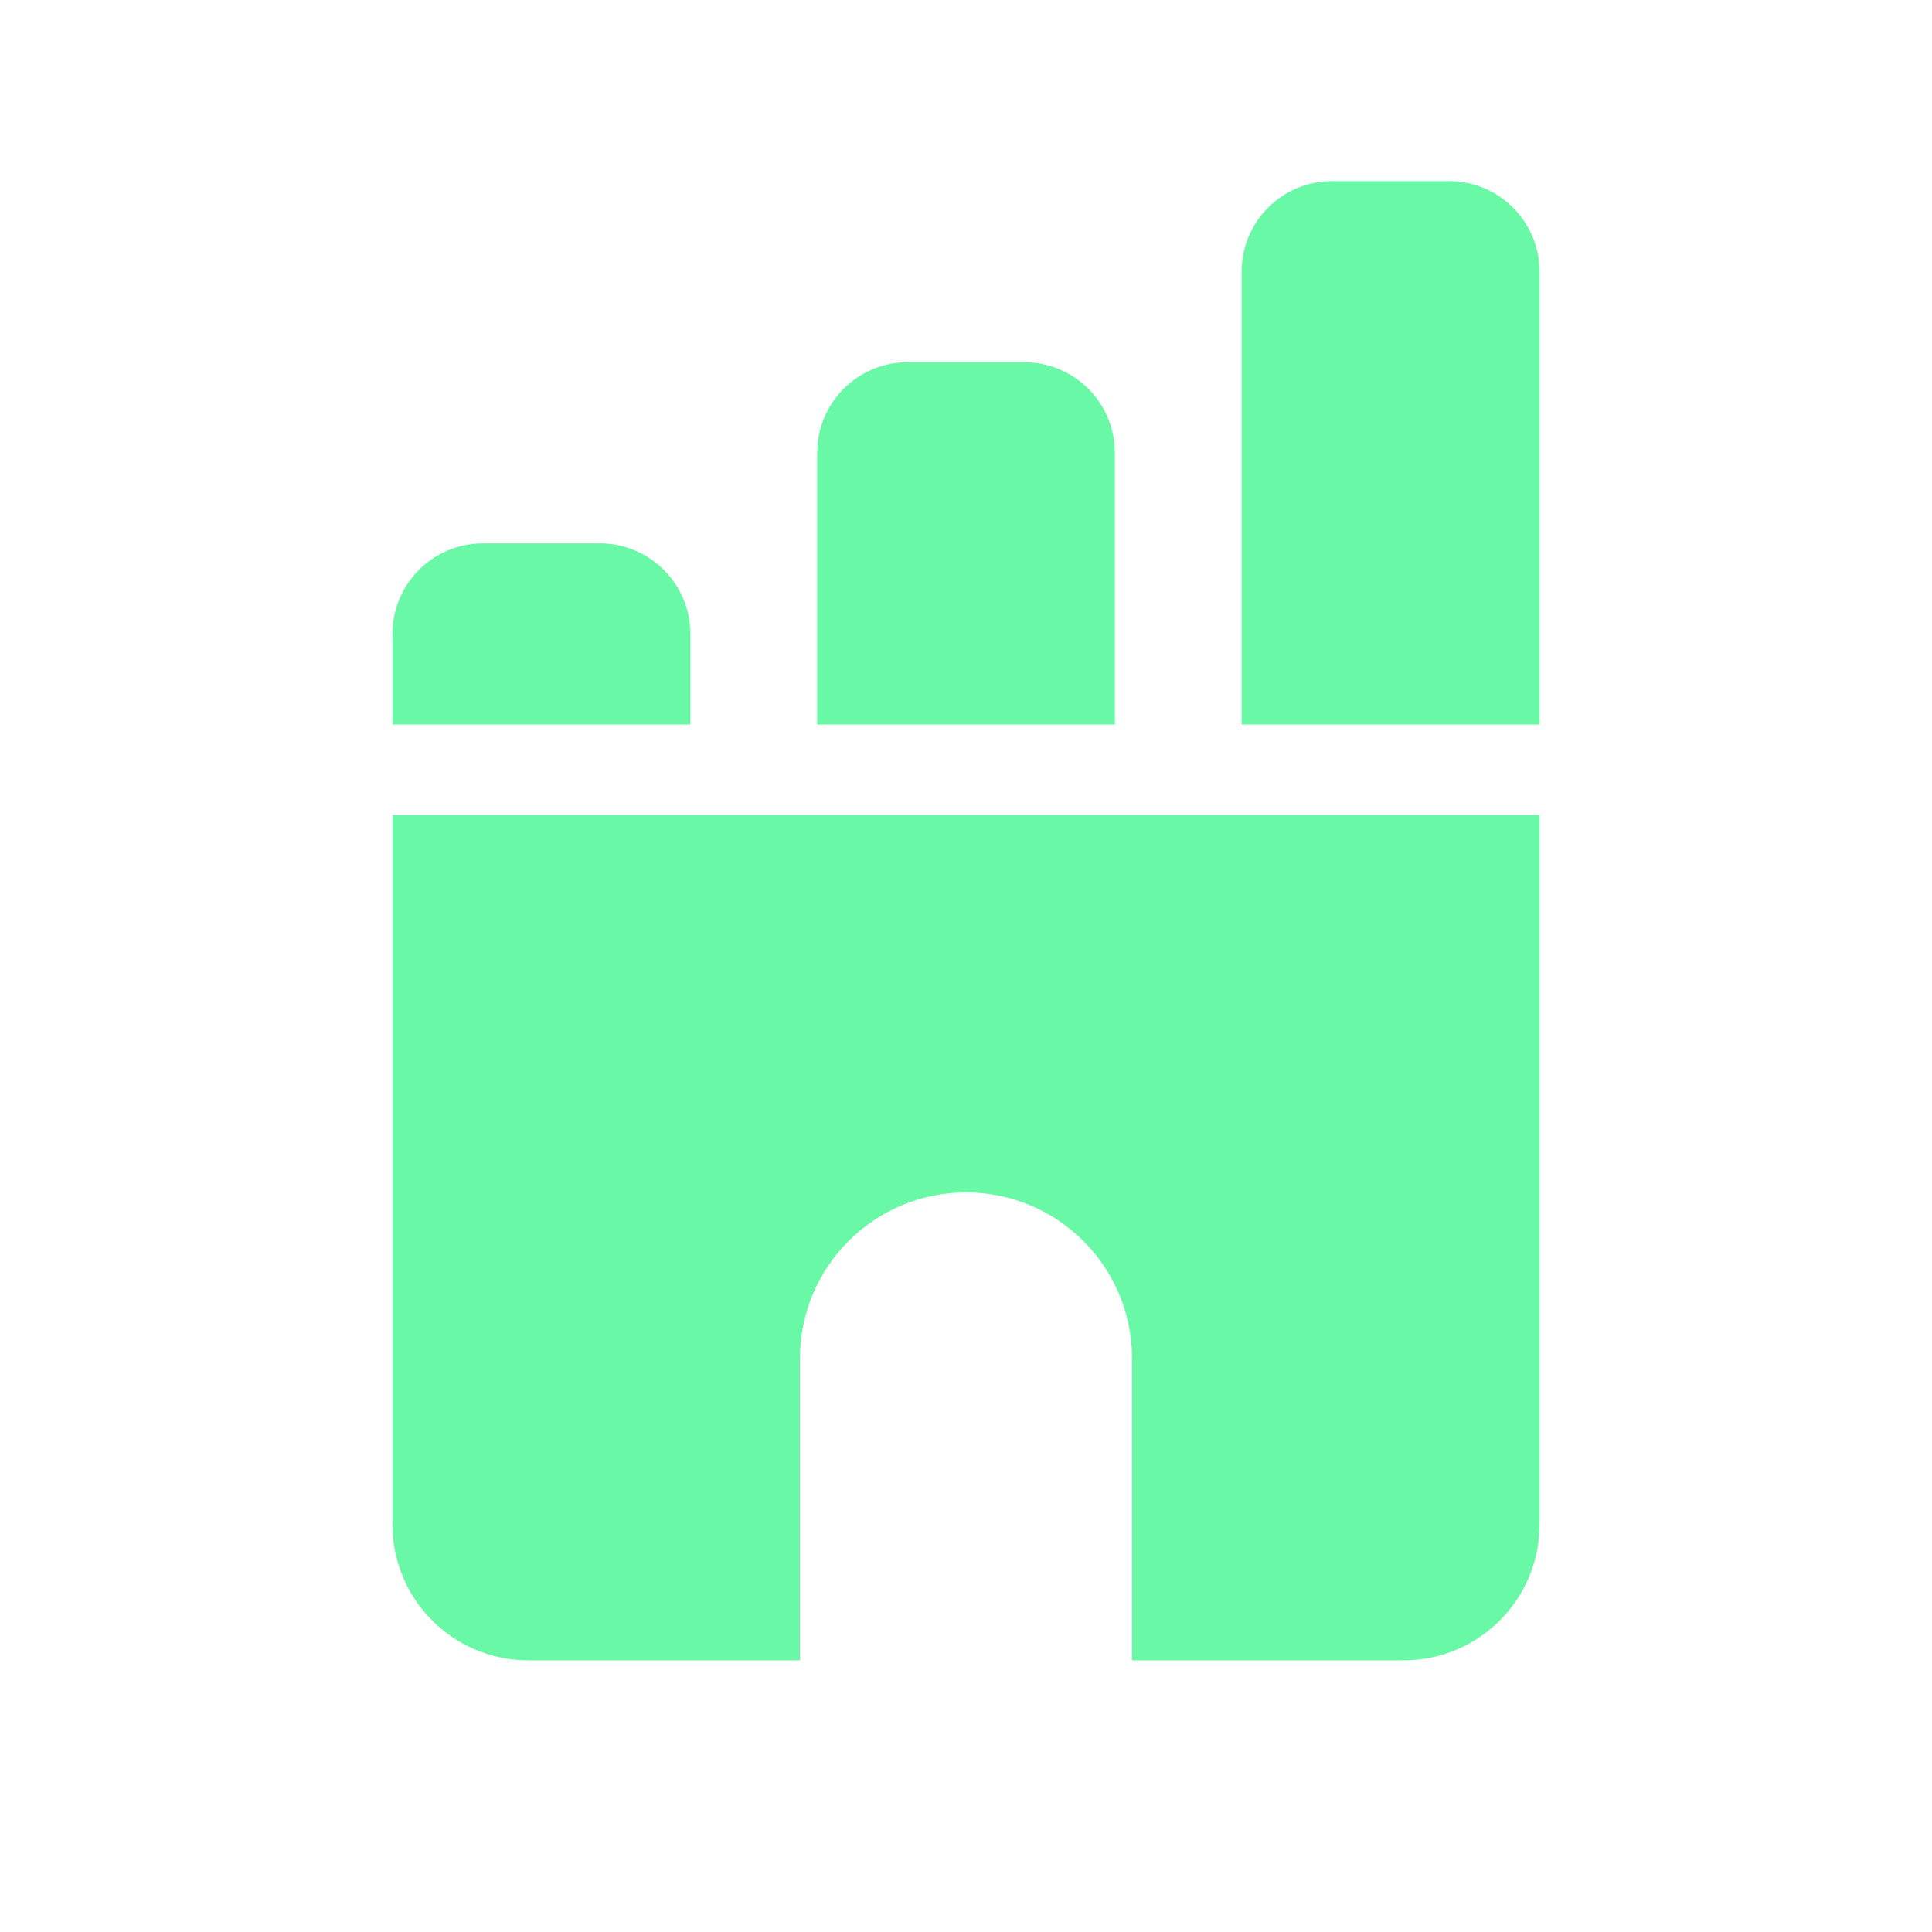
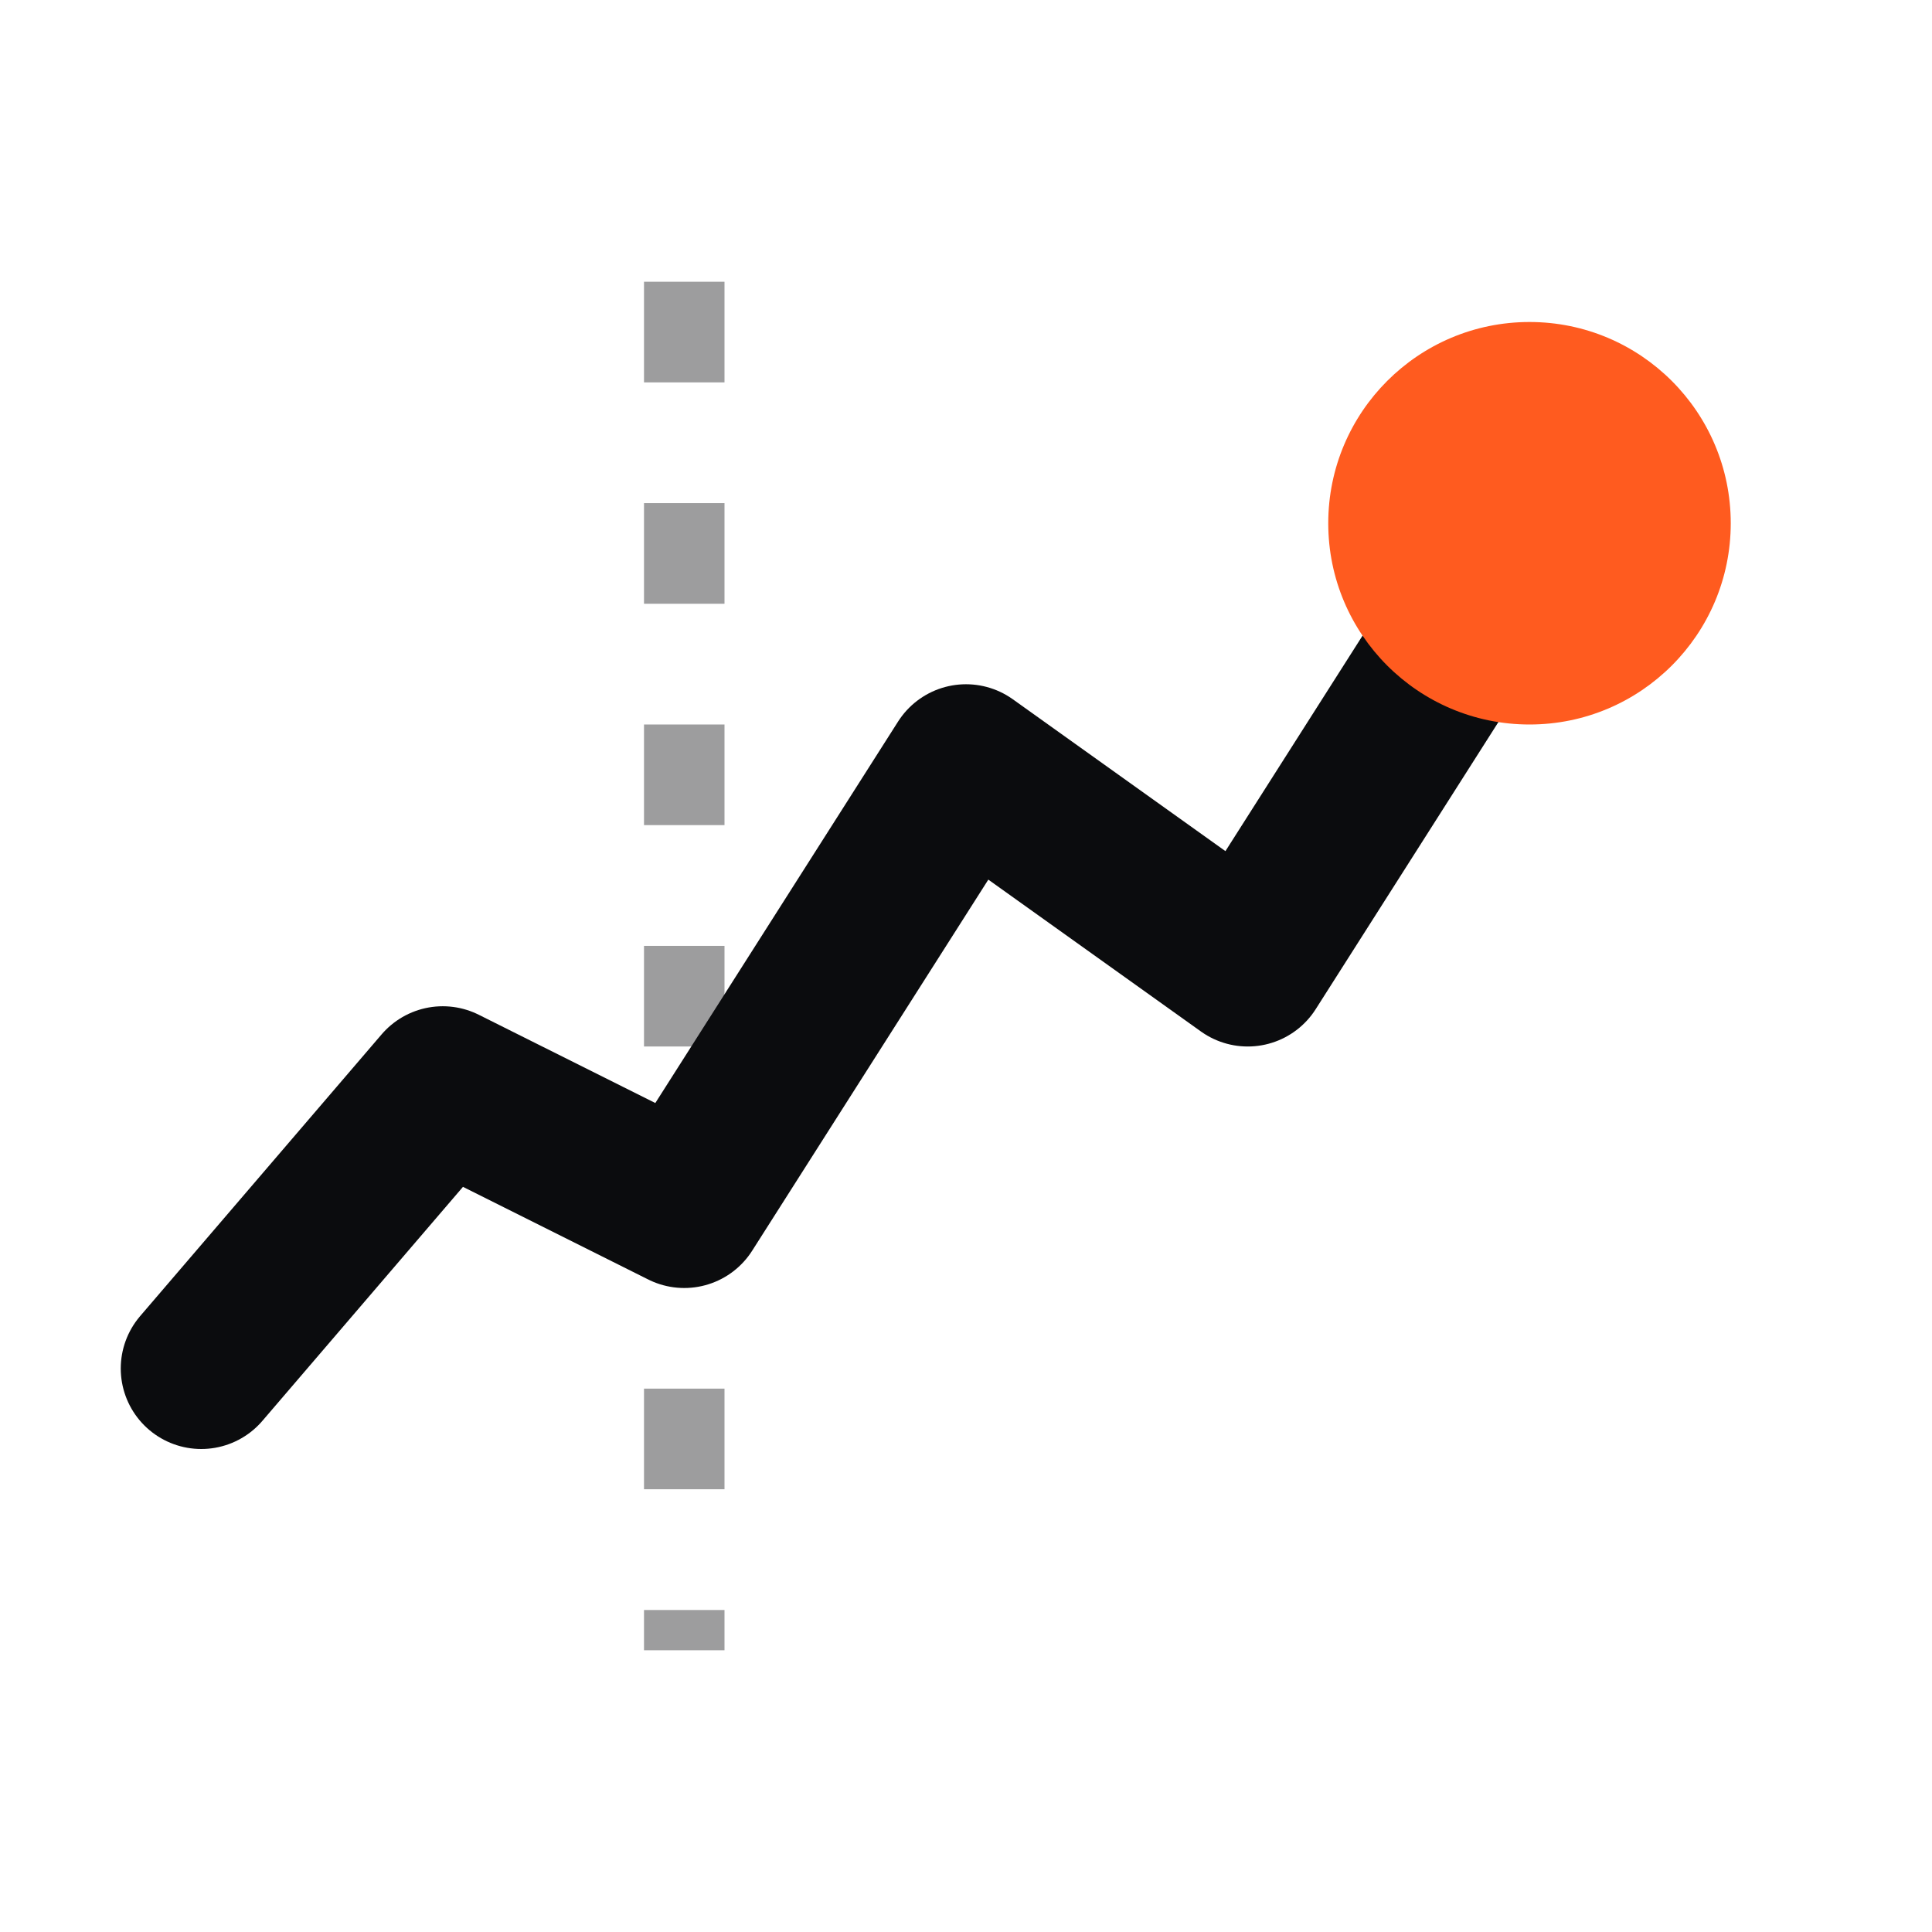
- <svg xmlns="http://www.w3.org/2000/svg" viewBox="0 0 64 64">
-   <path fill="#69f8a5" d="M13 27H51V50.5a4.5 4.5 0 0 1 -4.5 4.5H37.5V45a5.5 5.5 0 0 0 -11 0V55H17.5a4.5 4.5 0 0 1 -4.5 -4.5zM13 24V21a3 3 0 0 1 3 -3H19.87a3 3 0 0 1 3 3V24zM27.07 24V15a3 3 0 0 1 3 -3H33.93a3 3 0 0 1 3 3V24zM41.13 24V9a3 3 0 0 1 3 -3H48a3 3 0 0 1 3 3V24z" />
+ <svg xmlns="http://www.w3.org/2000/svg" viewBox="0 0 48 48" fill="none">
+   <line x1="17" y1="7" x2="17" y2="41" stroke="#0b0c0e" stroke-opacity="0.4" stroke-width="2" stroke-dasharray="2.5 3" />
+   <polyline points="5,34 11,27 17,30 24,19 31,24 38,13" stroke="#0b0c0e" stroke-width="4" stroke-linecap="round" stroke-linejoin="round" />
+   <circle cx="38" cy="13" r="5" fill="#ff5b1f" />
</svg>
